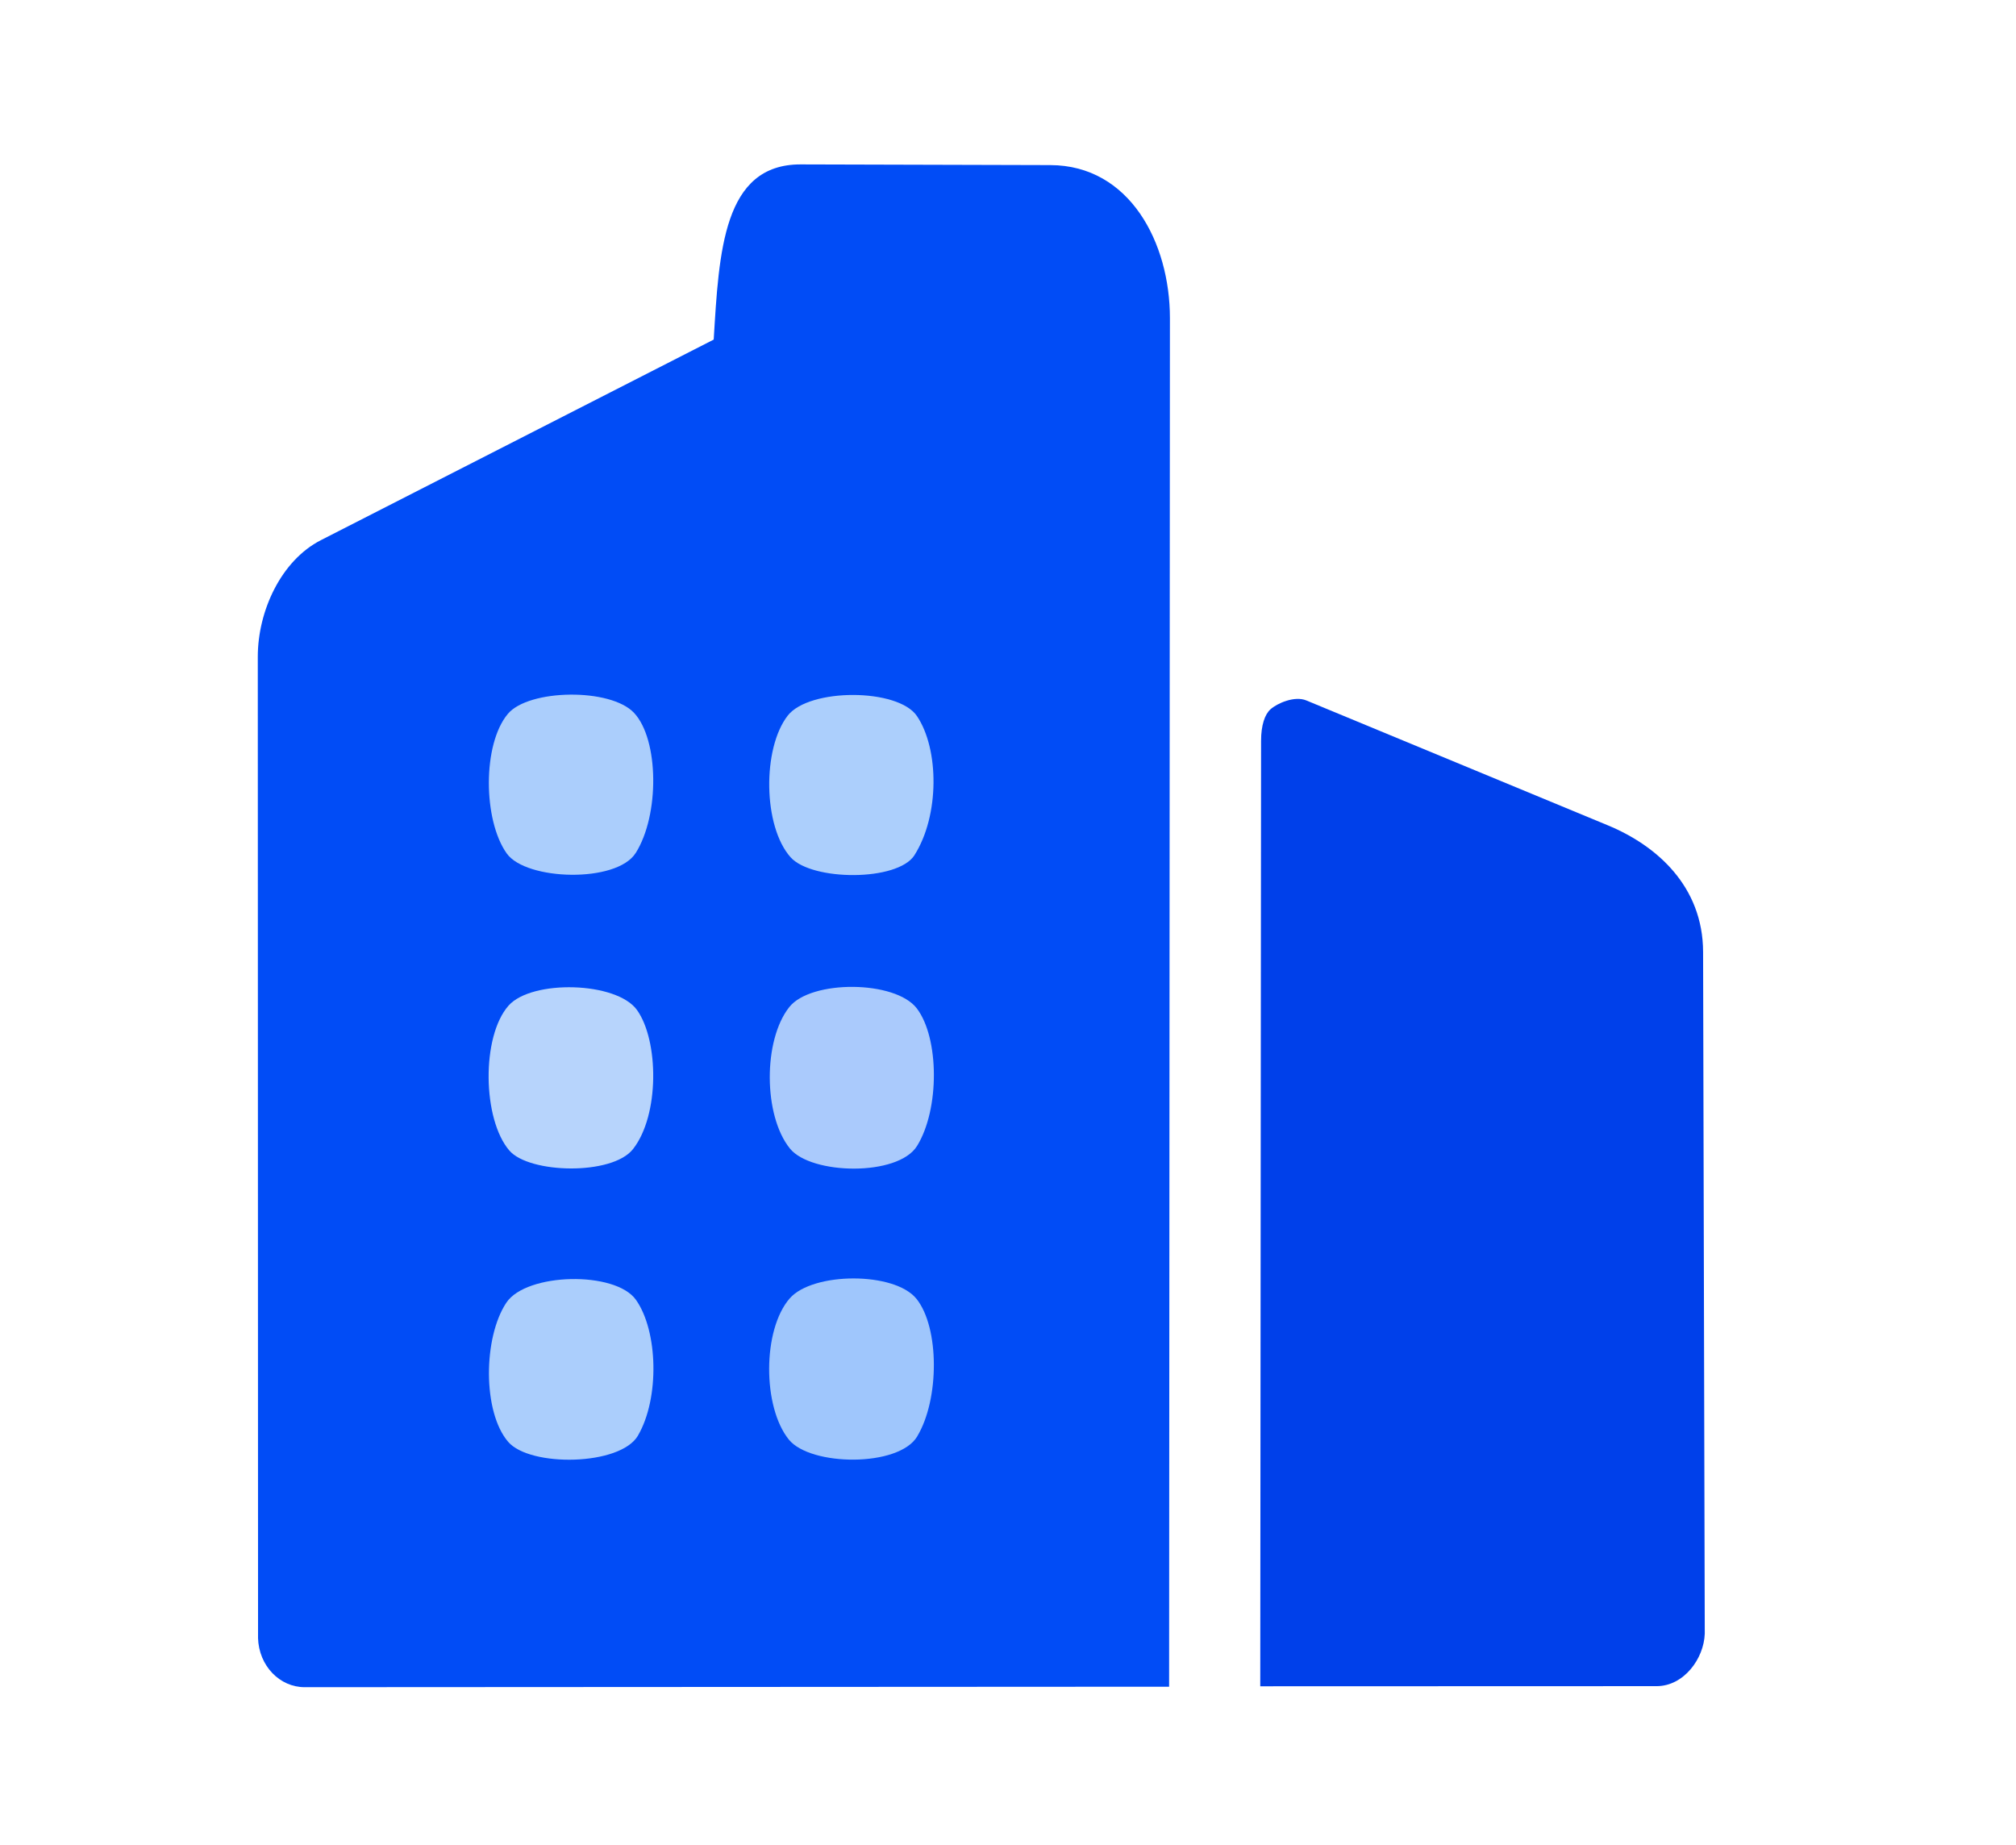
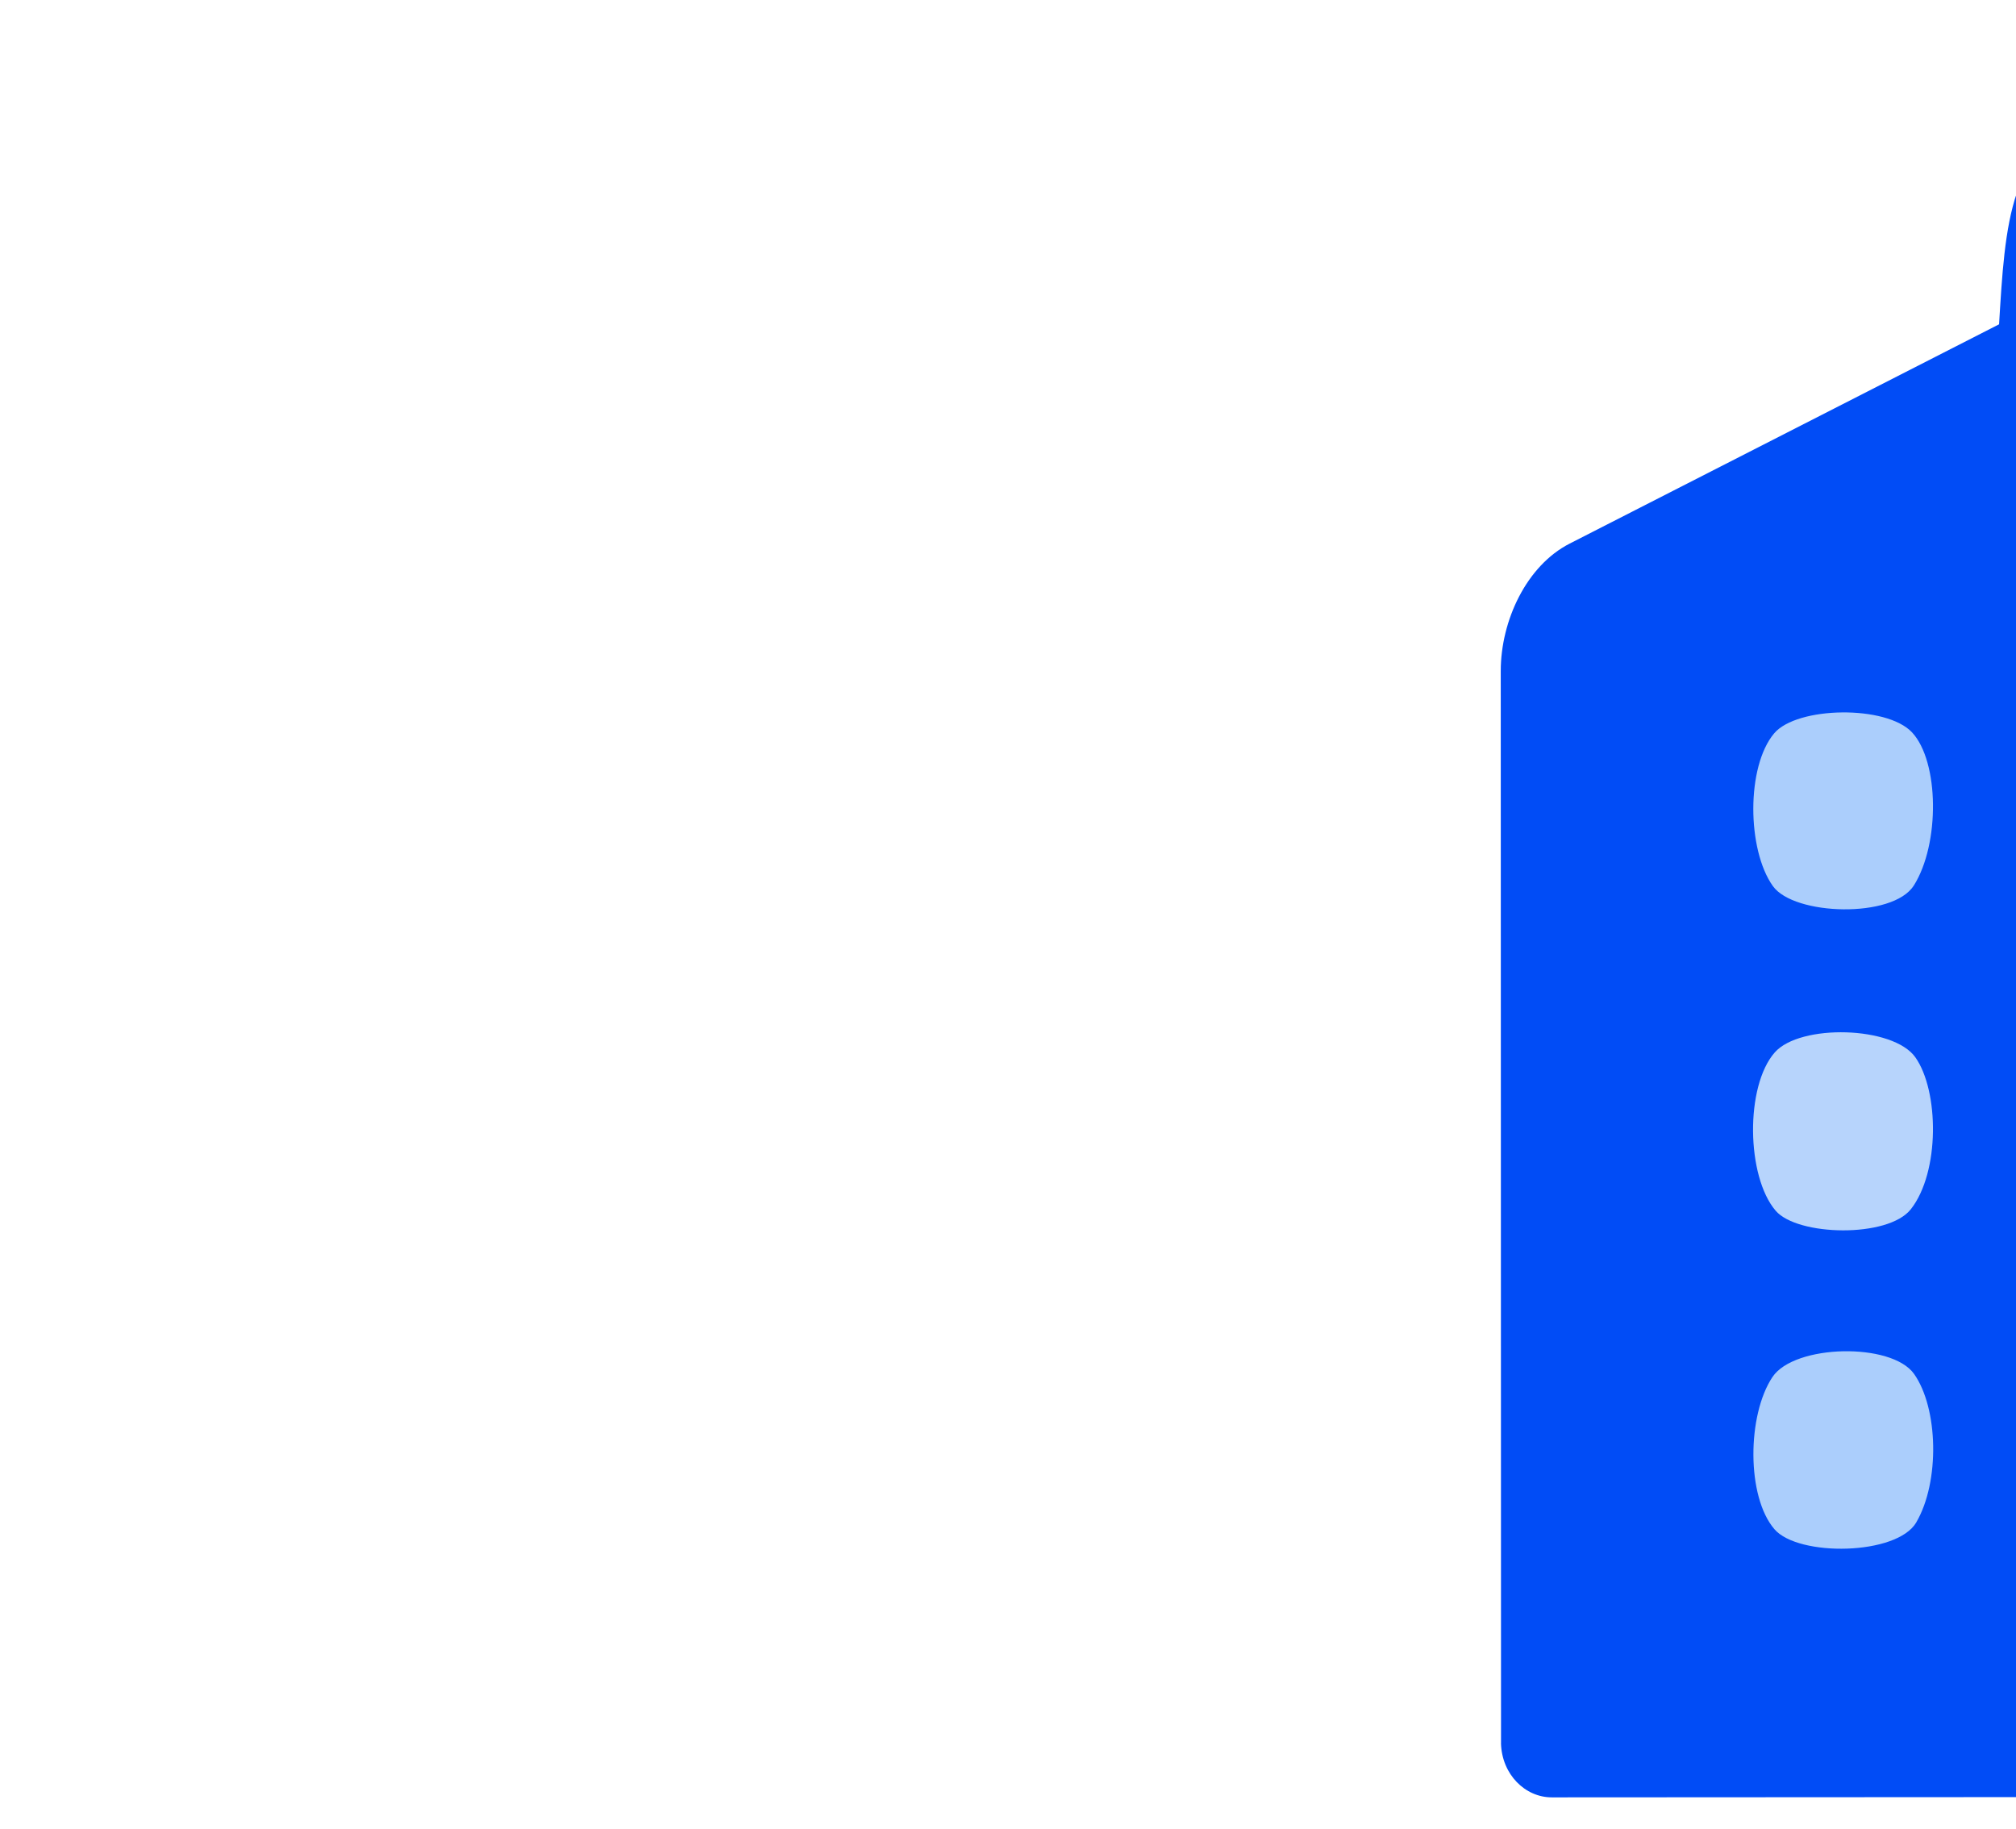
- <svg xmlns="http://www.w3.org/2000/svg" id="_레이어_1" data-name="레이어_1" version="1.1" viewBox="2080 10 470 430">
+ <svg xmlns="http://www.w3.org/2000/svg" preserveAspectRatio="xMidYMid meet" id="_레이어_1" data-name="레이어_1" version="1.1" viewBox="1820 20 430 390">
  <defs>
    <style>
      .st0 {
        fill: #0654f9;
      }

      .st1 {
        fill: #0040ea;
      }

      .st2 {
        fill: #abcefc;
      }

      .st3 {
        fill: #0b54f7;
      }

      .st4 {
        fill: #9fc2fa;
      }

      .st5 {
        fill: #0556f8;
      }

      .st6 {
        fill: #fafafc;
      }

      .st7 {
        fill: #e5f0fc;
      }

      .st8 {
        fill: #f1f4fc;
      }

      .st9 {
        fill: #0340ec;
      }

      .st10 {
        fill: #0252f9;
      }

      .st11 {
        fill: #1759f7;
      }

      .st12 {
        fill: #74a8fb;
      }

      .st13 {
        fill: #0146f1;
      }

      .st14 {
        fill: #0049f4;
      }

      .st15 {
        fill: #0855fa;
      }

      .st16 {
        fill: #014cf6;
      }

      .st17 {
        fill: #8cb8fc;
      }

      .st18 {
        fill: #1054f2;
      }

      .st19 {
        fill: #0050f9;
      }

      .st20 {
        fill: #f1f5fc;
      }

      .st21 {
        fill: #0558fb;
      }

      .st22 {
        fill: #f6f7fb;
      }

      .st23 {
        fill: #0058fb;
      }

      .st24 {
        fill: #74a6fb;
      }

      .st25 {
        fill: #f7f8fc;
      }

      .st26 {
        fill: #accffc;
      }

      .st27 {
        fill: #f9fafc;
      }

      .st28 {
        fill: #0857f9;
      }

      .st29 {
        fill: #0052f8;
      }

      .st30 {
        fill: #0154fa;
      }

      .st31 {
        fill: #8fbbfc;
      }

      .st32 {
        fill: #0056fa;
      }

      .st33 {
        fill: #0453f8;
      }

      .st34 {
        fill: #0051f8;
      }

      .st35 {
        fill: #80affc;
      }

      .st36 {
        fill: #9fc6fc;
      }

      .st37 {
        fill: #f3f6fd;
      }

      .st38 {
        fill: #b4d1fc;
      }

      .st39 {
        fill: #015afb;
      }

      .st40 {
        fill: #b6d4fb;
      }

      .st41 {
        fill: #aacafc;
      }

      .st42 {
        fill: #0551f6;
      }

      .st43 {
        fill: #004df7;
      }

      .st44 {
        fill: #f8f9fc;
      }

      .st45 {
        fill: #b7d4fc;
      }

      .st46 {
        fill: #0d58f2;
      }

      .st47 {
        fill: #0453f6;
      }

      .st48 {
        fill: #f4f7fc;
      }

      .st49 {
        fill: #0257fb;
      }

      .st50 {
        fill: #2965f2;
      }

      .st51 {
        fill: #003ddb;
      }

      .st52 {
        fill: #014cf7;
      }

      .st53 {
        fill: #004af5;
      }

      .st54 {
        fill: #095df9;
      }

      .st55 {
        fill: #f7f8fb;
      }

      .st56 {
        fill: #0855f9;
      }

      .st57 {
        fill: #004ef7;
      }

      .st58 {
        fill: #0041ec;
      }

      .st59 {
        fill: #0453f9;
      }
    </style>
  </defs>
  <g id="sKibSw">
    <g>
      <path class="st7" d="M941.4,31.81l5.64,1.93.81,352.75c.38,12.47,2.37,25.01,8.35,36.11l94.46,126.33c42.28,42.95,113.64,19.12,136.77-32.93l7.6-3.69c4.7,9.24,3.82,18.96,3.88,31.08l1.54,338.64,1.11,206.82c-5.56,3.77-2.63,8.3-2.63,11.8l3.04,15.26c1.24,223.21,1.63,450.86.69,674.94-.13,31.11.13,62.2.4,92.76-2.64,34.76-19.94,66.37-56.67,72.9-148.67.46-297.5.43-446.5-.07l-5.39-2.14-633.48-.39C28.17,1953.9,0,1922.7,0,1890.73L.23,60.83C.24,27.24,32.24.31,63.86.3L936.75.03l-.02,383.82c.29.78,1.55,1.8,2.7,1.87l1.98-353.92Z" />
      <path class="st23" d="M1195.03,512.32c-9.55,25.4-27.36,44.81-53.07,56.06-31.86,13.94-75.07,11.52-97.21-17.85l-88.16-116.93c-12.3-16.31-14.46-34.48-14.5-54.22l-.69-347.56c-.02-10.83-3.02-20.53-.53-31.81l193.08.21c34.76.04,65.16,28.1,65.22,64.23l.65,413.44c.02,12.88-.71,23.57-4.8,34.45Z" />
      <path class="st49" d="M2458.14,1054.55c-.05,19.95-19.54,32.04-36.84,32.03l-228.21-.11c-18.85,0-35.4-14.72-35.43-34.33l-.45-288.94c-.03-20.94,15.69-38.29,36.54-38.28l158.69.11.4,80.1c-.67,19.78,14.84,34.81,34.45,33.39l71.44.21-.58,215.81Z" />
      <path class="st32" d="M3698.66,1731.77l-49.25.03c-26.67.02-19.53-24.75-26.51-49.18-13.6-5.51-24.49-12.48-36.23-21.07l-30.61,10.66c-11.92,4.15-22.25-.03-28.13-10.67l-24.02-43.46c-6.15-11.13-.61-21.17,9.36-28.12l23.75-16.54,1.93-44.25-26.87-20.64c-7.02-5.39-11.35-13.86-6.47-21.95l27.46-45.57c12.98-21.55,35.09,3.41,55.75,4.59l33.45-17.56c8.56-18.07-.49-47.99,24.5-47.99h50.4c11.13-.01,17.42,9.34,18.85,19.85l3.72,27.52,36.37,19.5,30.85-14.11c8.72-3.99,18.23-2.1,23.17,5.9l26.84,43.44c5.05,8.18,4.5,16.62-3.22,22.82l-28.49,22.87,1.97,43.34,26.98,18c9.31,6.21,11.8,16.95,6.42,26.95l-23.51,43.68c-13.67,25.4-33.73,4.55-57.35,1.85l-36.71,20.13-5.51,33.13c-1.53,9.17-7.79,16.86-18.86,16.86Z" />
      <path class="st30" d="M3136.96,1543.28c-.73,79.4-71.44,158.45-147.02,190.44-76-30.08-147.31-110.26-148.05-190.56l-.81-87.33c-.08-8.94,6.72-12.25,14.18-13.81,42.17-8.82,81.78-23.94,119.76-43.58,10.85-5.61,18.82-4.81,29.71.46,40.13,19.41,81,34.59,124.53,44.33,5.22,1.17,8.55,7.14,8.5,12.36l-.81,87.69Z" />
      <path class="st16" d="M2140.16,391.8l-.06-228.68c0-10.76,5.5-22.48,14.7-27.18l91.59-46.77c1.24-20.48,2.19-40.89,20.29-40.84l58.19.16c18.5.05,27.89,18.1,27.88,35.7l-.19,319.05-201.56.11c-5.72,0-10.67-4.9-10.85-11.55Z" />
      <path class="st13" d="M1623.14,935.07c-25.08,41.81-22.43,89.62,5.76,130.04l-149.44.48c-21.22-4.63-31.84-20.04-31.8-41.19l.53-263.78c.04-19.25,17.77-35.64,36.59-35.66l207.42-.22c22.65,2.65,35.59,21.42,35.47,43.64l-.55,105.97c-43.33,1.15-81.28,22.84-104,60.72Z" />
      <path class="st34" d="M3681.41,249.33l-88.55-.36c-13.25-.05-25.5,10.16-25.29,23.46l.55,35.87c28.63,6.99,44.54,33.2,40.52,60.2-3.96,26.54-27.07,46.6-53.66,46.71-27.7.12-50.48-19.79-54.16-46.29s12.21-52.89,40.49-61.14l-.29-166.04c-27.82-8.28-44.7-33.19-40.05-61.02,4.29-25.64,26.85-46.6,53.6-46.28,27.41.33,50.04,19.52,54.11,46.56,4.2,27.89-13.1,53.17-41.24,60.81l.68,60.17c2.28,10.42,11.45,19.08,22.62,19.08h91.26c10.13-54.01,60.83-88.2,112.21-77.72,53.25,10.86,87.26,63.09,73.92,116.91-11.39,45.93-52.29,76.21-98.44,73.19-45.03-2.95-83.39-37.85-88.28-84.11Z" />
      <path class="st59" d="M2422.56,1543.92c-.39-35.7-99.75-68.23-183.44-28.59-17.16,8.13-24.01,23.81-23.97,41.72l.23,98.65c-34.98,5.53-69.58-8.17-87.35-39.21-14.76-25.78-13.32-57.94,2.73-82.75,14.94-23.1,41.95-37.75,71.02-37.27,7.24-54.47,48.89-93.46,99.28-100.9,53.51-7.9,105.19,19.88,126.76,69.97,34.82,1.41,64.29,21.21,79.14,47.94,17.49,31.47,15.8,66.84-1.18,96.95-16.91,29.98-46.93,49.28-82.01,46l-1.21-112.51Z" />
      <path class="st24" d="M1788.58,1715.76l-46.85-22.57c-32.86,9.2-66.77,11.41-99.65,1.12-44.43-13.91-74.43-52.61-77.56-96.76-3.28-46.21,22.94-88.14,66.31-107.01,59.37-25.83,143.02-9.29,173.95,54.85,17.72,36.75,13.39,78.6-12.46,110.58l8.95,47.83c.58,3.12-.19,6.66-1.13,8.3-1.2,2.1-6.44,6.13-11.56,3.67Z" />
      <path class="st9" d="M3168.47,868.32c-4.67-.36-8.63.33-11.88,2.07-10.29,17.5-15.99,18.18-17.11,2.01l-1.94,5.63-298.08-.47c-1.8,1.36-4.1.65-6.9-2.13l-.48,3.85c-29.4,4.5-24.83-15.9-8.53-32.56-8,.52-13.71-1.48-17.14-6.01l.41-47.05c.2-22.4,20.38-40.08,42.47-40.36l24.38-.31,1.21,43.49c.31,11.07,9.02,18.4,18.5,18.97,8.88.53,20.65-5.23,20.88-16.03l.97-46.73,144.04.02,1.03,43.74c.26,11.14,9.11,18.61,18.67,18.88,9.06.26,20.21-5.25,20.37-16.29l.67-46.22,20.24-.12c21.57-.13,47.19,14.88,47.43,38.17l.79,77.42Z" />
      <path class="st52" d="M1487.37,1618.3l-47.82,18.78c-4.07,1.6-6.69,1.01-8.96-.64-2.28-1.65-4.72-5.16-4.07-8.9l8.21-47.62c-41.88-55.04-25.2-131.53,36.12-165.4,65.55-36.21,160.86-22.82,197.35,47.84-49.5,4.15-92.23,32.39-112.66,76.8-12.58,27.36-15.63,57.4-5.29,85.28-21.1,3.78-40.9-4.39-62.87-6.14Z" />
      <path class="st19" d="M3092.88,390.43l-206.67.09c-9.03,0-15.37-7.46-15.32-16.24l.23-40.05c7.21-57.39,56.27-100.61,112.18-103.71,57.58-3.19,111.93,35.67,124.03,93.07l1.18,50.56c.21,8.85-5.14,16.28-15.63,16.29Z" />
      <path class="st57" d="M1708.27,896.98c56.92-9.83,106.2,28.01,116.07,81.02,10.02,53.83-26.59,104.74-80.15,115.25-52.67,10.34-104.82-25.75-115.79-77.28-11.51-54.05,23.21-109.2,79.87-118.99Z" />
      <path class="st16" d="M1574.92,214.75l-101.89.19c-13.79-1.43-23.31-11.33-25.2-25.08l.3-99.24c.04-14.51,12.37-25.81,26.73-25.77l101.32.27c12.48.03,24.05,12.51,24.07,24.84l.15,98.03c.02,13.89-10.23,25.26-25.47,26.76Z" />
      <path class="st16" d="M1577.48,390.6l-100.03.08c-14.8.01-29.48-9.98-29.48-25.58l-.03-99.9c1.69-13.31,12.62-24.29,26.91-24.31l98.53-.15c16.4-.02,27.32,13.51,27.26,29.03l-.38,95.41c-.05,12.21-10.19,22.3-22.78,25.44Z" />
      <path class="st1" d="M2477.05,231.93l.39,158.94c-.19,5.84-4.89,12.24-11.23,12.24l-92.4.03.19-220.4c0-3.7.88-6.19,2.19-7.37,1.58-1.42,5.63-3.2,8.36-2.07l70.3,29.12c11.43,4.73,22.16,14.24,22.2,29.51Z" />
      <path class="st4" d="M1746.82,390.52l-89.22.21c-14.77.04-31.42-8.43-31.49-25.09l-.4-95.87c-.07-16.52,13.08-29.05,29.2-29.02l96.05.17c14.55.03,26.1,11.22,26.13,26.07l.15,101.33c-3.59,14.17-15.06,22.18-30.42,22.21Z" />
      <path class="st51" d="M3818.59,1086.81l-56.65-.26c-6.19-.03-12.66-5.26-12.66-12.21v-217.29c1.72-8.2,7.36-12.47,15.48-12.49l53.9-.15c8.12-.02,15.74,5.81,15.74,14.83l-.06,212.79c0,9.45-6.91,14.82-15.74,14.78Z" />
      <path class="st14" d="M1776.83,175.08c-.56,2.45-1.92,4.35-4.33,5.07-18.33,5.47-27.11,11.35-30.85,31.95l-5.75,2.4-81.34.53c-15.12.1-28.81-10.63-28.76-26.8l.33-98.85c.04-13.33,13.03-24.52,26.19-24.46l103.65.5c12.72.06,21.43,15.15,21.37,26.62l-.49,83.04Z" />
      <path class="st42" d="M2832.56,875.44l5.65,2.56.98,160.34c2.3,13.15,6.68,15.59,18.96,17.22l261.1-.44c9.76-1.59,13.76-4.06,15.87-14.22l-1.26-165.1,5.61-3.39c2.16,1.63,1.65,5.07,4.5,9.24,2.1-10.31,9.28-19.26,20.4-19.74,1.57.78,3.55,4.63,4.1,6.43l-.38,176.45c-.05,21.45-20.5,42.37-42.56,42.4l-273.32.35c-25,.03-45.72-20.97-45.73-45.8l-.05-200.99c7.63-.51,16.49-1.56,23.81,2.81-1.82,11.17-8.54,16.61-16.98,23.59,3.19,7.68,13.97,9.26,19.32,8.31Z" />
      <path class="st58" d="M3706.58,1086.54h-62.82c-7.82,0-13.49-6.23-13.35-14.03l-.15-140.58c0-7.37,6-14.44,13.42-14.5l56.6-.45c8.75-.07,15.73,6.39,15.73,15.37l.07,139.78c0,6.01-3.32,11.31-9.5,14.41Z" />
      <path class="st29" d="M3050.56,114.79c14.06,27.34,6.37,57.08-13.57,76.24-19.66,18.9-49.39,24.19-74.67,12.37-25.52-11.93-41.54-38.93-37.16-68.9,4.24-29,27.43-50.14,54.16-54.77,27.67-4.8,57.59,8.53,71.23,35.06Z" />
      <path class="st33" d="M3538.42,906.18c-11.59,1.75-19.46-.66-21.35-9.68-1.62-7.74,2.35-15.59,12-16.98,98.82-14.29,190.03-64.68,251.46-143.45l-20.93-1.54c-6.78-.5-9.51-7.24-9.48-12.59.04-6.2,4.38-12.03,11.96-13.04l56.28-7.52c6.56-.88,13.62,4.1,13.56,11.03l-.53,61.24c-.08,9.22-12.77,10.43-18.72,7.69-8.1-3.72-6.72-10.9-10.31-24.47-68.66,79.98-158.32,133.4-263.95,149.31Z" />
      <path class="st16" d="M3583.26,1086.58l-57.77-.04c-8.3,0-14.19-5.51-14.21-13.92l-.21-95.85c-.02-9.93,7.26-16.6,17.06-16.58l53.61.11c8.2.02,13.83,5.65,15.13,13.84v98.59c.01,7.49-4.81,13.86-13.61,13.85Z" />
      <path class="st53" d="M2846.73,370.04h-84.09c-10.12,0-13.39-6.94-13.86-15.78-1.35-25.27,4.9-48.36,22.94-66.56,26.46-26.69,66.78-34.76,102.86-18.25-16.44,19.8-26.68,40.94-27.16,65.43l-.69,35.15Z" />
      <path class="st19" d="M3132.86,370.1l-.86-35.53c-.59-24.41-9.96-45.33-26.08-65.12,27.06-12.31,55.51-11.29,80.26,1.69,35.73,18.75,52.19,58.74,41.2,97.76l-94.51,1.2Z" />
      <path class="st59" d="M2404.59,1552.9c.43,30.04-87.03,51.02-156.66,20.24-9.92-4.38-14.36-13.63-13.4-22.88,4.51-43.53,169.4-44.88,170.07,2.64Z" />
      <path class="st43" d="M2821.22,150.33c27.51-8.57,54.3,6.15,61.96,32.8,6.74,23.46-6.48,50.16-32.3,58.32-23.69,7.49-50.94-5.05-59.79-30.01-8.48-23.93,2.41-52.47,30.13-61.11Z" />
      <path class="st10" d="M3130.91,150.13c27.07-8.22,53.37,6.81,60.64,31.83,7.28,25.05-6.51,51.45-33.3,59.71-22.57,6.96-49.48-6.02-58.19-29.51-9.09-24.51,3.07-53.6,30.85-62.03Z" />
      <path class="st5" d="M2404.11,1582.12l-1.36,41.75c-.49,15.07-74.06,40.23-133.45,20.45-11.7-3.9-27.69-9-32.62-20.51-5.4-12.58-.96-27.61-1.36-41.47l21.68,13.02,3.94,13.29c.86,2.9,8.06,4.47,13.04,5.88,34.16,9.72,70.75,7.16,104.3-3.84l3.41-16.57,22.41-12.01Z" />
      <path class="st47" d="M2402.97,1646.15c2.17,30.75,6.58,49.68-21.14,60.57-38.64,15.17-81.3,15.88-120.39,2.04-32.15-11.38-28.02-28.52-26.49-62.91l23.98,11.84,1.03,21.78c36.63,17.29,79.91,16.29,117.76.63l1.98-23.29,23.25-10.66Z" />
      <path class="st12" d="M2391.39,817.05c-8.55.28-17.04-4.8-17.05-12.38v-76.72s85.63,86.89,85.63,86.89l-68.58,2.21Z" />
      <path class="st46" d="M3091.77,786.45c-.22,8.43-8.15,12.45-12.82,12.54-7.68.15-11.5-6.52-11.83-14.8l-1.89-46.8c-.38-9.42,5.12-15.95,13.62-16.16,6.29-.15,14.52,5.1,14.28,14.04l-1.36,51.17Z" />
      <path class="st18" d="M2906.6,787.09c-.43,7.62-6.1,12.23-10.83,12.76-6.41.72-11.14-4.64-11.54-12.31l-2.42-47.28c-.49-9.63,2.77-17.67,11.72-18.87,8.13-1.09,16.48,5.08,15.87,16.05l-2.8,49.65Z" />
      <path class="st40" d="M1776.83,175.08c-.08,12.83.21,23.79-8.47,32.11-9.37,8.99-20.4,7.23-32.47,7.31.12-20.94,21.09-43.85,40.94-39.42Z" />
      <path class="st21" d="M694.28,633.97c-21.9,4.13-47.73,0-66.27-10.75l-316.65-183.73c-19.01-11.03-31.42-27.25-34.72-46.46-3.91-22.74,5.7-41.73,21-58.06,29.18-31.16,55.21-61.95,88.18-89.38,35.24-29.33,84.15-42.11,125.73-17.63l323.85,190.72c35.29,20.78,61.05,53.94,62.8,96.64,1.63,39.71-25.03,82.16-64.71,92.42l-139.2,26.22Z" />
      <path class="st23" d="M371.23,1186.78c-37.21,14.83-74.01.83-89.25-34.31-18.03-41.55-32.45-82.82-40.66-128.13-7.4-40.83,5.64-86.55,43.47-108.1l353.12-201.18c43.72-24.91,98.04-15.84,131.12,20.96,19.58,21.78,30.95,54.36,19.72,81.74l-48.38,117.99c-10.7,26.09-24.94,55.16-51.07,70.03l-318.06,181.01Z" />
      <path class="st39" d="M1059.42,1493.44c-.09,36.38-31.76,64.18-66.77,66.21-47.54,2.76-94.6-6.62-138.95-23.84-34-13.2-59.99-45.66-59.99-82.92l.08-425.15c0-32.57,21.38-62.07,48.01-77.9,35.06-20.84,83.62-16.57,109.31,15.17l89.54,110.6c14.22,17.57,19.68,39.1,19.62,62l-.87,355.82Z" />
      <path class="st39" d="M1198.6,1089.88c-13.74-3.64-24.55-12.12-37.72-18.94-41.75-21.63-67.02-68.06-55.9-114.8,10.34-43.45,49.83-70.33,93.84-72.65l-.22,206.39Z" />
      <path class="st27" d="M2382.86,957.34l-153.16.49c-8.18.03-13.03-4.8-14.57-10.88-1.21-4.82,1.58-15.26,9.23-15.28l160.11-.34c7.77-.02,11.53,7.48,11.12,12.95-.37,4.99-3.79,13.04-12.73,13.07Z" />
      <path class="st25" d="M2328.22,895.29l-98.61.47c-9.1.04-15.01-5.76-15-13.27.01-7.74,5.92-13.65,14.97-13.62l98.7.32c7.27.02,13.03,7.59,12.85,12.87-.22,6.25-5.3,13.18-12.9,13.22Z" />
      <path class="st55" d="M2325.43,1018.96l-95.81.45c-8.16.04-13.57-4.12-14.77-10.41-1.4-7.4,2.8-16.25,11.78-16.25l99,.02c8.3,0,13.22,6.43,13.17,13.6-.04,6.11-5.35,12.56-13.37,12.59Z" />
      <path class="st6" d="M2961.9,1609.47l-41.73-41.43c-5.65-5.61-4.9-15.19,0-20.22,5.33-5.48,15.15-7.68,21.79-1.62l31.65,28.88,66.58-69.26c6.63-6.89,14.32-9.75,21.75-4.65,6.07,4.16,10.17,14.94,3.77,21.66l-82.25,86.52c-5.78,6.08-15.19,6.44-21.56.12Z" />
      <path class="st45" d="M2227.56,277.92c-4.87,6.17-24.19,5.71-28.82.31-6.26-7.3-6.54-26.56-.19-33.77,5.4-6.12,25.23-5.63,29.97,1.03,5.07,7.13,5.29,24.51-.96,32.43Z" />
      <path class="st26" d="M2293.21,209.36c-3.92,6.18-23.94,6.06-28.9.5-6.44-7.23-6.59-25.37-.68-33,5.02-6.48,25.74-6.44,30.14.08,5.19,7.67,5.3,23.18-.57,32.42Z" />
      <path class="st2" d="M2228.74,344.69c-4.14,7.09-25.18,7.37-30.26,1.47-5.99-6.95-5.84-24.36-.42-32.47,4.67-6.98,25.4-7.43,30.2-.65,5.16,7.29,5.54,22.98.47,31.65Z" />
      <path class="st2" d="M2228.19,208.88c-4.45,7.04-25.54,6.43-30.05.1-5.52-7.74-5.69-25.48.27-32.56,4.86-5.77,23.95-6.09,29.43-.2,5.78,6.21,5.97,23.78.36,32.66Z" />
      <path class="st36" d="M2293.83,344.9c-4.35,7.21-24.87,6.94-29.91.74-6.16-7.59-6.18-25.6.18-32.92,5.38-6.19,24.49-6.29,29.59.12,5.32,6.68,5.37,23.38.13,32.06Z" />
      <path class="st41" d="M2293.8,277.16c-4.44,7.18-24.7,6.73-29.64.61-6.2-7.66-6.28-25.25-.15-32.98,5.06-6.38,24.72-6.28,29.74.32,5.22,6.87,5.35,23.47.05,32.05Z" />
      <path class="st38" d="M1667.64,844.63l-159.14.2c-10.32.01-18.58-7.47-18.62-17.67l-.17-41.58c-.05-11.47,7.6-18.39,18.81-18.4l157.79-.05c11.25,0,19.18,7.08,19.26,18.32l.26,39.49c.06,9.74-6.04,19.66-18.19,19.67Z" />
      <path class="st35" d="M1535.18,1018.68c-13.81,2.77-27.14,4.65-38.31.58-9.93-3.62-9.65-42.59-1.33-47.67,8.52-5.19,31.11-5.75,38.84,1.16,5.77,13.33,2.51,30.9.81,45.93Z" />
      <path class="st17" d="M1533.2,927.66c-6.69,7.62-31.2,7.39-38.68.82s-7.56-31.82.03-38.39,31.07-6.72,38.61.32c6.82,6.38,7.25,29.05.05,37.25Z" />
      <path class="st31" d="M1604.09,928.02c-5.82,7.32-29.64,6.97-34.97-.15-6.1-8.14-6.37-29.32-.13-37.27,5.61-7.15,28.38-6.86,35.04-.43,7.27,7.02,7.42,28.59.06,37.84Z" />
      <path class="st48" d="M3755.46,269.58l-22.16-21.67c-4.78-4.67-5.02-10.2-2.33-13.58,4.72-5.95,11.52-5.75,16.86-.97l17.04,15.22,39.63-40.56c4.57-4.68,11.39-2.76,14.54.7,4.32,4.74,2.76,10.15-1.87,14.89l-45.96,47.02c-4.07,4.16-11.18,3.42-15.74-1.04Z" />
      <path class="st44" d="M1734.27,1575.83c9.88-6.24,20.82-2.47,25.64,7.01,3.66,7.2,2.04,17.42-6.87,22.87-7.29,4.46-17.74,3.33-24.01-5.39-4.4-6.12-4.45-18.37,5.24-24.49Z" />
      <path class="st22" d="M1680.2,1575.49c11.1-5.84,20.92-1.52,25.6,8.27,3.61,7.54,0,17.15-7.12,21.69-9.01,5.75-19.41,2.64-24.37-4.43-5.73-8.16-4.26-20.2,5.88-25.53Z" />
      <path class="st44" d="M1626.63,1574.89c10.57-5.02,20.88-.11,24.96,9.54,3.12,7.38-.52,17.62-10.17,22.2-7.24,3.44-17.36,1.51-22.9-8.54-3.34-6.06-2.56-18.14,8.11-23.2Z" />
      <path class="st8" d="M1704.1,1038.33c-4.61,5.81-9.96,5.89-13.41,3.04-4.11-3.4-5.18-8.09-1.27-13.04l60.94-77.18c2.9-3.68,8.73-3.75,11.96-2.19s6.87,7.3,3.36,11.73l-61.57,77.64Z" />
      <path class="st20" d="M1748.16,1003.87c12.43-5.11,25.01,1.58,28.81,12.8,3.3,9.75-1.95,21.86-12.22,26.09-10.49,4.32-23.03.68-28.01-10.77-3.88-8.92-1.11-22.96,11.42-28.11Z" />
      <path class="st37" d="M1691.84,947.28c12.69-3.25,23.03,5.96,25.27,14.64,3.45,13.41-4.83,23.94-15.92,26.64-11.03,2.68-22.35-3.34-25.74-13.73-3.72-11.4,2.23-23.93,16.39-27.55Z" />
      <path class="st54" d="M3084.38,1024.77c-8.91,3.65-24.08,2.9-32.54.4-10.9-3.23-11.03-39.45-.18-43.07,8.84-2.95,23.17-2.84,31.85.02,10.53,3.47,10.77,38.59.87,42.65Z" />
      <path class="st56" d="M3086.45,947.86c-7.7,7.51-31.5,6.26-38.81.13-5.54-8.79-5.44-29.25-.26-38.16,8.65-6.95,31.99-7.32,40.45.26,5.26,7.64,6.36,30.22-1.38,37.77Z" />
      <path class="st3" d="M3007.51,1022.3c-7.21,6.71-30.07,6.8-38.76.79-7.16-7.48-6.69-31.34-.29-39.51,8.49-5.54,29.6-5.73,37.78-.1,6.53,7.7,6.56,27.98,1.27,38.82Z" />
      <path class="st28" d="M2925.21,1023.91c-7.52,4.49-28.37,5.79-35.56-.27-8.3-7.69-6.34-29.76-1.66-38.64,3.62-6.86,31.99-6.83,37.85-1.51,6.67,6.06,6.91,35.9-.63,40.41Z" />
      <path class="st0" d="M3006.8,947.66c-7.25,7.01-30.95,6.52-38.62.42-6.46-7.66-6.39-30.74-.33-38.63,8.25-7.18,30.68-6.25,39.35-.24,5.06,8.13,6.37,29.21-.4,38.45Z" />
      <path class="st15" d="M2926.87,947.46c-5.95,7.56-30.54,7.16-38.3,1.35-6.16-8.32-6.09-31.44-.36-39.56,10.44-7.62,28.97-4.7,40.15-.22,1.61,11.11,5.12,27.13-1.5,38.43Z" />
      <path class="st11" d="M1753.7,1017.83c4.71-2.54,7.68.97,8.87,3.29s.25,7.16-2.38,8.48c-3.53,1.77-6.44.21-8.27-1.75-2.57-2.76-2.89-7.51,1.78-10.02Z" />
      <path class="st50" d="M1694.63,961.43c3.53-1.29,6.88,1.66,7.75,3.59,1.51,3.36-.82,8.15-3.81,9.07s-6.25.03-8.17-2.89c-1.44-2.19-1.41-7.7,4.23-9.77Z" />
    </g>
  </g>
</svg>
